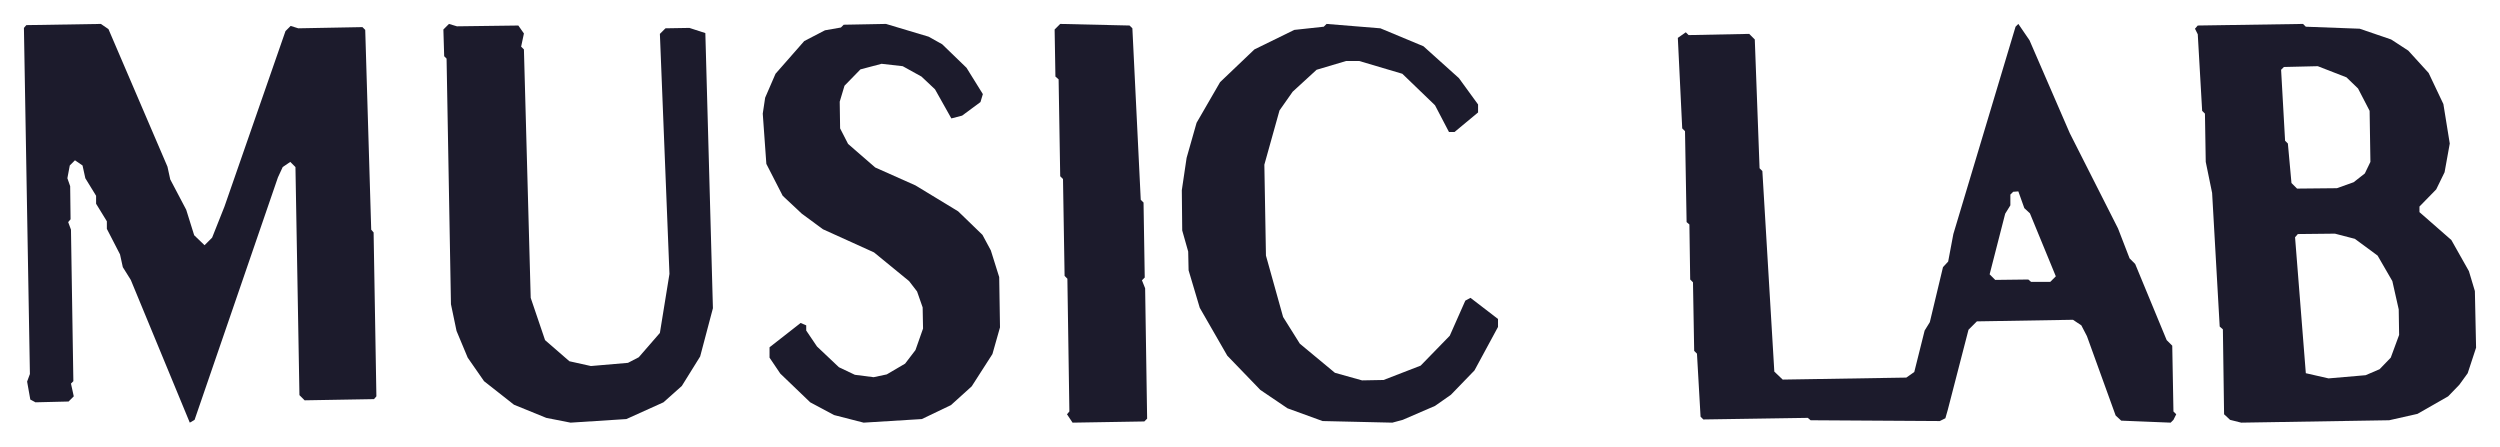
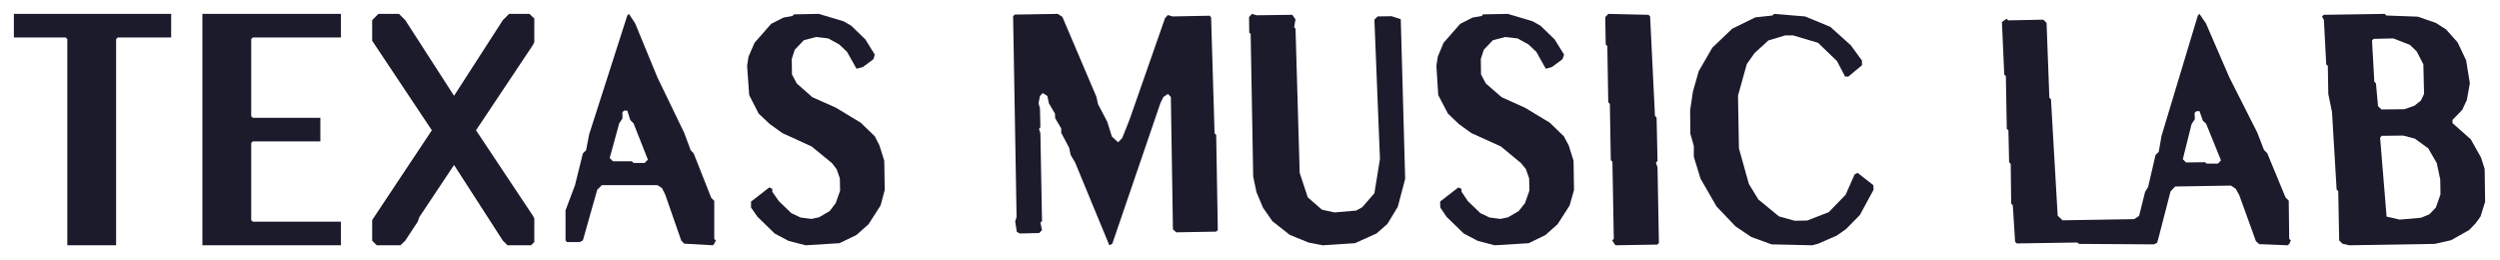
- <svg xmlns="http://www.w3.org/2000/svg" viewBox="0 0 627.0 112.0" role="img" aria-label="Texas Music Lab">
+ <svg xmlns="http://www.w3.org/2000/svg" viewBox="0 0 1080.4 112.0" role="img" aria-label="Texas Music Lab">
  <g fill="#1C1B2C" fill-rule="evenodd">
-     <path id="g-M" d="M6.6,6.3L25.3,6.0L27.2,7.3L42.0,41.8L42.7,45.0L46.7,52.6L48.7,59.0L51.3,61.5L53.2,59.6L56.3,51.8L71.6,7.8L72.9,6.5L74.8,7.1L90.9,6.8L91.6,7.5L93.1,57.6L93.7,58.3L94.4,99.4L93.8,100.1L76.4,100.4L75.1,99.1L74.1,41.9L72.8,40.6L70.9,41.9L69.7,44.5L48.8,105.3L47.6,106.0L32.8,70.2L30.8,67.0L30.1,63.8L26.8,57.4L26.8,55.5L24.1,51.1L24.1,49.1L21.4,44.7L20.7,41.5L18.8,40.2L17.5,41.5L16.9,44.7L17.6,46.7L17.7,55.0L17.1,55.7L17.8,57.6L18.4,95.6L17.8,96.2L18.5,99.4L17.2,100.7L8.9,100.9L7.6,100.2L6.8,95.7L7.5,93.8L6.0,7.0Z" />
-     <path id="g-U" d="M112.6,6.0L114.6,6.6L130.0,6.4L131.4,8.4L130.7,11.7L131.4,12.4L133.1,74.7L136.7,85.3L142.8,90.6L148.2,91.8L157.5,91.0L160.2,89.6L165.5,83.5L167.9,68.7L165.5,8.5L166.9,7.1L172.9,7.0L176.9,8.3L178.8,77.3L175.6,89.4L171.0,96.8L166.4,100.9L157.1,105.1L143.1,106.0L137.0,104.8L128.9,101.5L121.4,95.6L117.3,89.7L114.5,83.0L113.1,76.3L112.0,14.7L111.4,14.1L111.2,7.4L111.9,6.7Z" />
-     <path id="g-S" d="M211.6,6.2L222.2,6.0L232.9,9.2L236.3,11.1L242.4,17.0L246.5,23.6L245.9,25.6L241.3,29.0L238.6,29.7L234.5,22.4L231.1,19.2L226.4,16.6L221.1,16.0L215.8,17.4L211.8,21.5L210.6,25.5L210.7,32.2L212.7,36.1L219.5,42.0L229.6,46.5L240.3,53.0L246.4,58.9L248.5,62.8L250.6,69.5L250.8,82.1L248.9,88.8L243.7,96.9L238.5,101.6L231.2,105.1L216.6,106.0L209.2,104.1L203.2,100.9L195.7,93.7L193.0,89.7L193.0,87.1L200.8,81.0L202.2,81.6L202.2,82.9L204.9,86.9L210.4,92.1L214.4,94.0L219.1,94.6L222.4,93.9L227.0,91.2L229.6,87.8L231.5,82.4L231.4,77.1L230.0,73.1L228.0,70.5L219.2,63.3L206.4,57.5L201.1,53.6L196.3,49.1L192.2,41.1L191.3,28.5L191.9,24.5L194.5,18.5L201.7,10.3L206.9,7.6L210.9,6.9Z" />
-     <path id="g-I" d="M265.9,6.0L283.3,6.4L284.0,7.1L286.1,50.1L286.8,50.8L287.1,69.6L286.4,70.3L287.2,72.3L287.7,105.0L287.0,105.7L269.0,106.0L267.6,103.9L268.2,103.2L267.7,69.9L267.0,69.2L266.6,44.9L265.9,44.2L265.5,19.9L264.7,19.2L264.5,7.4L265.2,6.7Z" />
-     <path id="g-C" d="M332.7,6.0L346.2,7.1L357.0,11.6L365.9,19.6L370.7,26.2L370.7,28.2L364.8,33.1L363.4,33.1L359.9,26.4L351.7,18.5L340.9,15.3L337.6,15.3L330.2,17.5L324.2,23.0L320.9,27.7L317.1,41.3L317.5,64.1L321.8,79.5L326.0,86.2L334.8,93.5L341.6,95.4L347.0,95.3L356.3,91.7L363.6,84.2L367.5,75.4L368.8,74.7L375.7,80.0L375.7,82.0L369.8,92.9L363.9,99.0L359.9,101.8L351.8,105.3L349.2,106.0L331.7,105.6L322.9,102.4L316.1,97.8L307.8,89.2L300.9,77.2L298.1,67.8L298.0,63.1L296.5,57.8L296.4,47.7L297.6,39.6L300.1,30.8L306.0,20.6L314.6,12.4L324.6,7.5L332.0,6.7Z" />
-     <path id="g-LA" d="M506.2,6.0L509.0,10.1L519.1,33.4L531.2,57.3L534.1,64.8L535.5,66.2L543.4,85.3L544.8,86.7L545.1,103.2L545.8,103.9L545.1,105.3L544.4,106.0L532.0,105.5L530.6,104.2L523.4,84.3L522.0,81.6L519.9,80.2L495.8,80.6L493.7,82.7L488.5,102.8L487.9,104.9L486.5,105.6L454.1,105.4L453.4,104.8L427.2,105.2L426.5,104.5L425.6,88.7L424.9,88.0L424.6,70.8L423.9,70.1L423.7,56.3L423.0,55.7L422.6,32.9L421.9,32.2L420.8,9.5L422.8,8.1L423.5,8.8L438.7,8.5L440.1,9.9L441.3,42.2L442.0,42.9L445.0,93.2L447.1,95.2L478.1,94.7L480.1,93.3L482.7,82.9L484.0,80.8L487.3,67.0L488.6,65.6L489.9,58.7L505.5,6.7ZM504.9,48.1L506.2,48.0L507.7,52.2L509.1,53.5L515.6,69.3L514.2,70.7L509.4,70.7L508.7,70.1L500.4,70.2L499.0,68.8L502.9,53.6L504.2,51.5L504.2,48.8Z" />
-     <path id="g-B" d="M551.2,6.4L577.6,6.0L578.3,6.7L591.8,7.2L599.7,9.9L604.0,12.7L609.1,18.3L612.8,26.1L614.4,36.0L613.1,43.2L611.0,47.5L606.8,51.8L606.8,53.2L614.8,60.2L619.2,68.0L620.7,73.0L621.0,87.2L618.9,93.6L616.8,96.5L614.0,99.4L606.3,103.8L599.2,105.4L562.1,106.0L559.3,105.3L557.8,103.9L557.5,82.6L556.7,81.9L554.8,48.4L553.2,40.6L553.0,28.5L552.3,27.8L551.2,8.6L550.5,7.2ZM572.8,16.8L581.3,16.6L588.5,19.4L591.4,22.2L594.3,27.8L594.5,40.6L593.1,43.5L590.3,45.7L586.1,47.2L576.1,47.3L574.7,45.9L573.8,36.0L573.1,35.3L572.1,17.5ZM576.3,58.7L585.6,58.6L590.6,59.9L596.3,64.1L600.0,70.5L601.6,77.6L601.7,84.0L599.6,89.7L596.8,92.6L593.3,94.1L584.0,94.9L578.3,93.6L575.6,59.5Z" />
+     <path d="M6.0,6.0L74.0,6.0L74.0,16.2L50.9,16.2L50.2,16.9L50.2,106.0L29.1,106.0L29.1,16.9L28.4,16.2L6.0,16.2L6.0,6.7Z" />
+     <path d="M87.5,6.0L147.4,6.0L147.4,16.2L109.3,16.2L108.6,16.9L108.6,50.2L109.3,50.9L138.5,50.9L138.5,61.1L109.3,61.1L108.6,61.8L108.6,95.1L109.3,95.8L147.4,95.8L147.4,106.0L87.5,106.0L87.5,6.7Z" />
+     <path d="M163.6,6.0L172.5,6.0L175.2,8.7L196.3,41.4L217.4,8.7L220.1,6.0L228.9,6.0L231.0,8.0L231.0,18.2L230.3,19.6L205.8,56.3L230.3,93.1L231.0,94.4L231.0,104.6L229.6,106.0L219.4,106.0L217.4,104.0L196.3,71.3L181.3,93.8L180.6,95.8L175.2,104.0L173.1,106.0L162.9,106.0L160.9,104.0L160.9,95.1L186.7,56.3L160.9,17.6L160.9,8.7L162.9,6.7Z" />
+     <path d="M271.9,6.0L274.6,10.1L284.2,33.4L295.8,57.4L298.6,64.9L299.9,66.3L307.5,85.5L308.8,86.8L308.8,103.3L309.5,103.9L308.8,105.3L308.2,106.0L295.8,105.3L294.5,103.9L287.6,84.1L286.2,81.3L284.2,80.0L260.2,80.0L258.2,82.0L252.0,103.9L250.6,104.6L245.1,104.6L244.5,103.9L244.5,90.9L248.6,80.0L252.0,66.3L253.4,64.9L254.7,58.1L271.2,6.7ZM269.8,47.8L271.2,47.8L272.5,51.9L273.9,53.3L280.1,69.0L278.7,70.4L273.9,70.4L273.2,69.7L265.0,69.7L263.6,68.3L267.7,53.3L269.1,51.2L269.1,48.5Z" />
+     <path d="M343.3,6.2L354.0,6.0L364.7,9.2L368.0,11.1L374.1,17.0L378.2,23.6L377.6,25.6L373.0,29.0L370.3,29.7L366.2,22.4L362.8,19.2L358.1,16.6L352.8,16.0L347.5,17.4L343.6,21.5L342.3,25.5L342.4,32.2L344.5,36.1L351.2,42.0L361.3,46.5L372.1,53.0L378.2,58.9L380.2,62.8L382.3,69.5L382.5,82.1L380.7,88.8L375.5,96.9L370.2,101.6L362.9,105.1L348.3,106.0L340.9,104.1L334.9,100.9L327.5,93.7L324.7,89.7L324.7,87.1L332.6,81.0L333.9,81.6L333.9,82.9L336.7,86.9L342.1,92.1L346.1,94.0L350.8,94.6L354.1,93.9L358.7,91.2L361.3,87.8L363.2,82.4L363.1,77.1L361.7,73.1L359.7,70.5L350.9,63.3L338.2,57.5L332.8,53.6L328.0,49.1L323.9,41.1L323.0,28.5L323.6,24.5L326.2,18.5L333.4,10.3L338.7,7.6L342.6,6.9Z" />
+     <path d="M438.7,6.3L457.3,6.0L459.3,7.3L474.0,41.8L474.7,45.0L478.7,52.6L480.7,59.0L483.4,61.5L485.2,59.6L488.3,51.8L503.7,7.8L504.9,6.5L506.9,7.1L523.0,6.8L523.6,7.5L525.1,57.6L525.8,58.3L526.5,99.4L525.8,100.1L508.5,100.4L507.1,99.1L506.2,41.9L504.9,40.6L503.0,41.9L501.7,44.5L480.9,105.3L479.6,106.0L464.8,70.2L462.9,67.0L462.2,63.8L458.8,57.4L458.8,55.5L456.2,51.1L456.1,49.1L453.5,44.7L452.8,41.5L450.8,40.2L449.6,41.5L449.0,44.7L449.6,46.7L449.8,55.0L449.2,55.7L449.8,57.6L450.5,95.6L449.8,96.2L450.5,99.4L449.3,100.7L440.9,100.9L439.6,100.2L438.9,95.7L439.5,93.8L438.0,7.0Z" />
+     <path d="M541.3,6.0L543.3,6.6L558.7,6.4L560.1,8.4L559.5,11.7L560.1,12.4L561.9,74.7L565.4,85.3L571.5,90.6L576.9,91.8L586.3,91.0L588.9,89.6L594.2,83.5L596.6,68.7L594.2,8.5L595.6,7.1L601.6,7.0L605.6,8.3L607.5,77.3L604.3,89.4L599.8,96.8L595.1,100.9L585.8,105.1L571.8,106.0L565.7,104.8L557.6,101.5L550.1,95.6L546.0,89.7L543.2,83.0L541.8,76.3L540.7,14.7L540.1,14.1L540.0,7.4L540.6,6.7Z" />
+     <path d="M641.2,6.2L651.9,6.0L662.6,9.2L666.0,11.1L672.1,17.0L676.2,23.6L675.5,25.6L670.9,29.0L668.3,29.7L664.2,22.4L660.8,19.2L656.1,16.6L650.7,16.0L645.4,17.4L641.5,21.5L640.2,25.5L640.3,32.2L642.4,36.1L649.2,42.0L659.2,46.5L670.0,53.0L676.1,58.9L678.2,62.8L680.3,69.5L680.5,82.1L678.6,88.8L673.4,96.9L668.1,101.6L660.9,105.1L646.2,106.0L638.9,104.1L632.8,100.9L625.4,93.7L622.7,89.7L622.6,87.1L630.5,81.0L631.8,81.6L631.9,82.9L634.6,86.9L640.0,92.1L644.0,94.0L648.7,94.6L652.0,93.9L656.6,91.2L659.3,87.8L661.2,82.4L661.1,77.1L659.7,73.1L657.6,70.5L648.9,63.3L636.1,57.5L630.7,53.6L626.0,49.1L621.8,41.1L621.0,28.5L621.6,24.5L624.1,18.5L631.3,10.3L636.6,7.6L640.6,6.9Z" />
+     <path d="M695.3,6.0L712.7,6.4L713.4,7.1L715.5,50.1L716.2,50.8L716.6,69.6L715.9,70.3L716.6,72.3L717.2,105.0L716.5,105.7L698.4,106.0L697.0,103.9L697.7,103.2L697.1,69.9L696.4,69.2L696.0,44.9L695.3,44.2L694.9,19.9L694.2,19.2L694.0,7.4L694.7,6.7Z" />
+     <path d="M767.0,6.0L780.4,7.1L791.3,11.6L800.2,19.6L805.0,26.2L805.0,28.2L799.1,33.1L797.7,33.1L794.2,26.4L786.0,18.5L775.2,15.3L771.8,15.3L764.5,17.5L758.5,23.0L755.2,27.7L751.4,41.3L751.8,64.1L756.1,79.5L760.2,86.2L769.1,93.5L775.9,95.4L781.3,95.3L790.6,91.7L797.9,84.2L801.8,75.4L803.1,74.7L809.9,80.0L810.0,82.0L804.1,92.9L798.1,99.0L794.1,101.8L786.1,105.3L783.5,106.0L765.9,105.6L757.1,102.4L750.3,97.8L742.1,89.2L735.2,77.2L732.3,67.8L732.3,63.1L730.8,57.8L730.7,47.7L731.9,39.6L734.4,30.8L740.3,20.6L748.9,12.4L758.9,7.5L766.3,6.7Z" />
+     <path d="M950.9,6.0L953.7,10.1L963.8,33.4L975.9,57.3L978.8,64.8L980.2,66.2L988.1,85.3L989.5,86.7L989.7,103.2L990.4,103.9L989.8,105.3L989.1,106.0L976.7,105.5L975.3,104.2L968.1,84.3L966.6,81.6L964.5,80.2L940.4,80.6L938.4,82.7L933.2,102.8L932.6,104.9L931.2,105.6L898.8,105.4L898.1,104.8L871.9,105.2L871.2,104.5L870.2,88.7L869.5,88.0L869.3,70.8L868.6,70.1L868.3,56.3L867.6,55.7L867.2,32.9L866.5,32.2L865.5,9.5L867.5,8.1L868.2,8.8L883.4,8.5L884.8,9.9L886.0,42.2L886.7,42.9L889.6,93.2L891.7,95.2L922.7,94.7L924.8,93.3L927.4,82.9L928.7,80.8L931.9,67.0L933.3,65.6L934.5,58.7L950.2,6.7ZM949.5,48.1L950.9,48.0L952.4,52.2L953.8,53.5L960.2,69.3L958.9,70.7L954.0,70.7L953.3,70.1L945.1,70.2L943.7,68.8L947.5,53.6L948.9,51.5L948.8,48.8Z" />
+     <path d="M1004.6,6.4L1031.0,6.0L1031.7,6.7L1045.3,7.2L1053.1,9.9L1057.5,12.7L1062.5,18.3L1066.2,26.1L1067.8,36.0L1066.5,43.2L1064.5,47.5L1060.3,51.8L1060.3,53.2L1068.2,60.2L1072.6,68.0L1074.2,73.0L1074.4,87.2L1072.4,93.6L1070.3,96.5L1067.5,99.4L1059.7,103.8L1052.6,105.4L1015.6,106.0L1012.7,105.3L1011.3,103.9L1010.9,82.6L1010.2,81.9L1008.2,48.4L1006.6,40.6L1006.4,28.5L1005.7,27.8L1004.7,8.6L1003.9,7.2ZM1026.2,16.8L1034.7,16.6L1041.9,19.4L1044.8,22.2L1047.7,27.8L1048.0,40.6L1046.6,43.5L1043.8,45.7L1039.5,47.2L1029.6,47.3L1028.1,45.9L1027.2,36.0L1026.5,35.3L1025.5,17.5ZM1029.7,58.7L1039.0,58.6L1044.0,59.9L1049.8,64.1L1053.5,70.5L1055.0,77.6L1055.1,84.0L1053.1,89.7L1050.3,92.6L1046.7,94.1L1037.5,94.9L1031.8,93.6L1029.0,59.5Z" />
  </g>
</svg>
